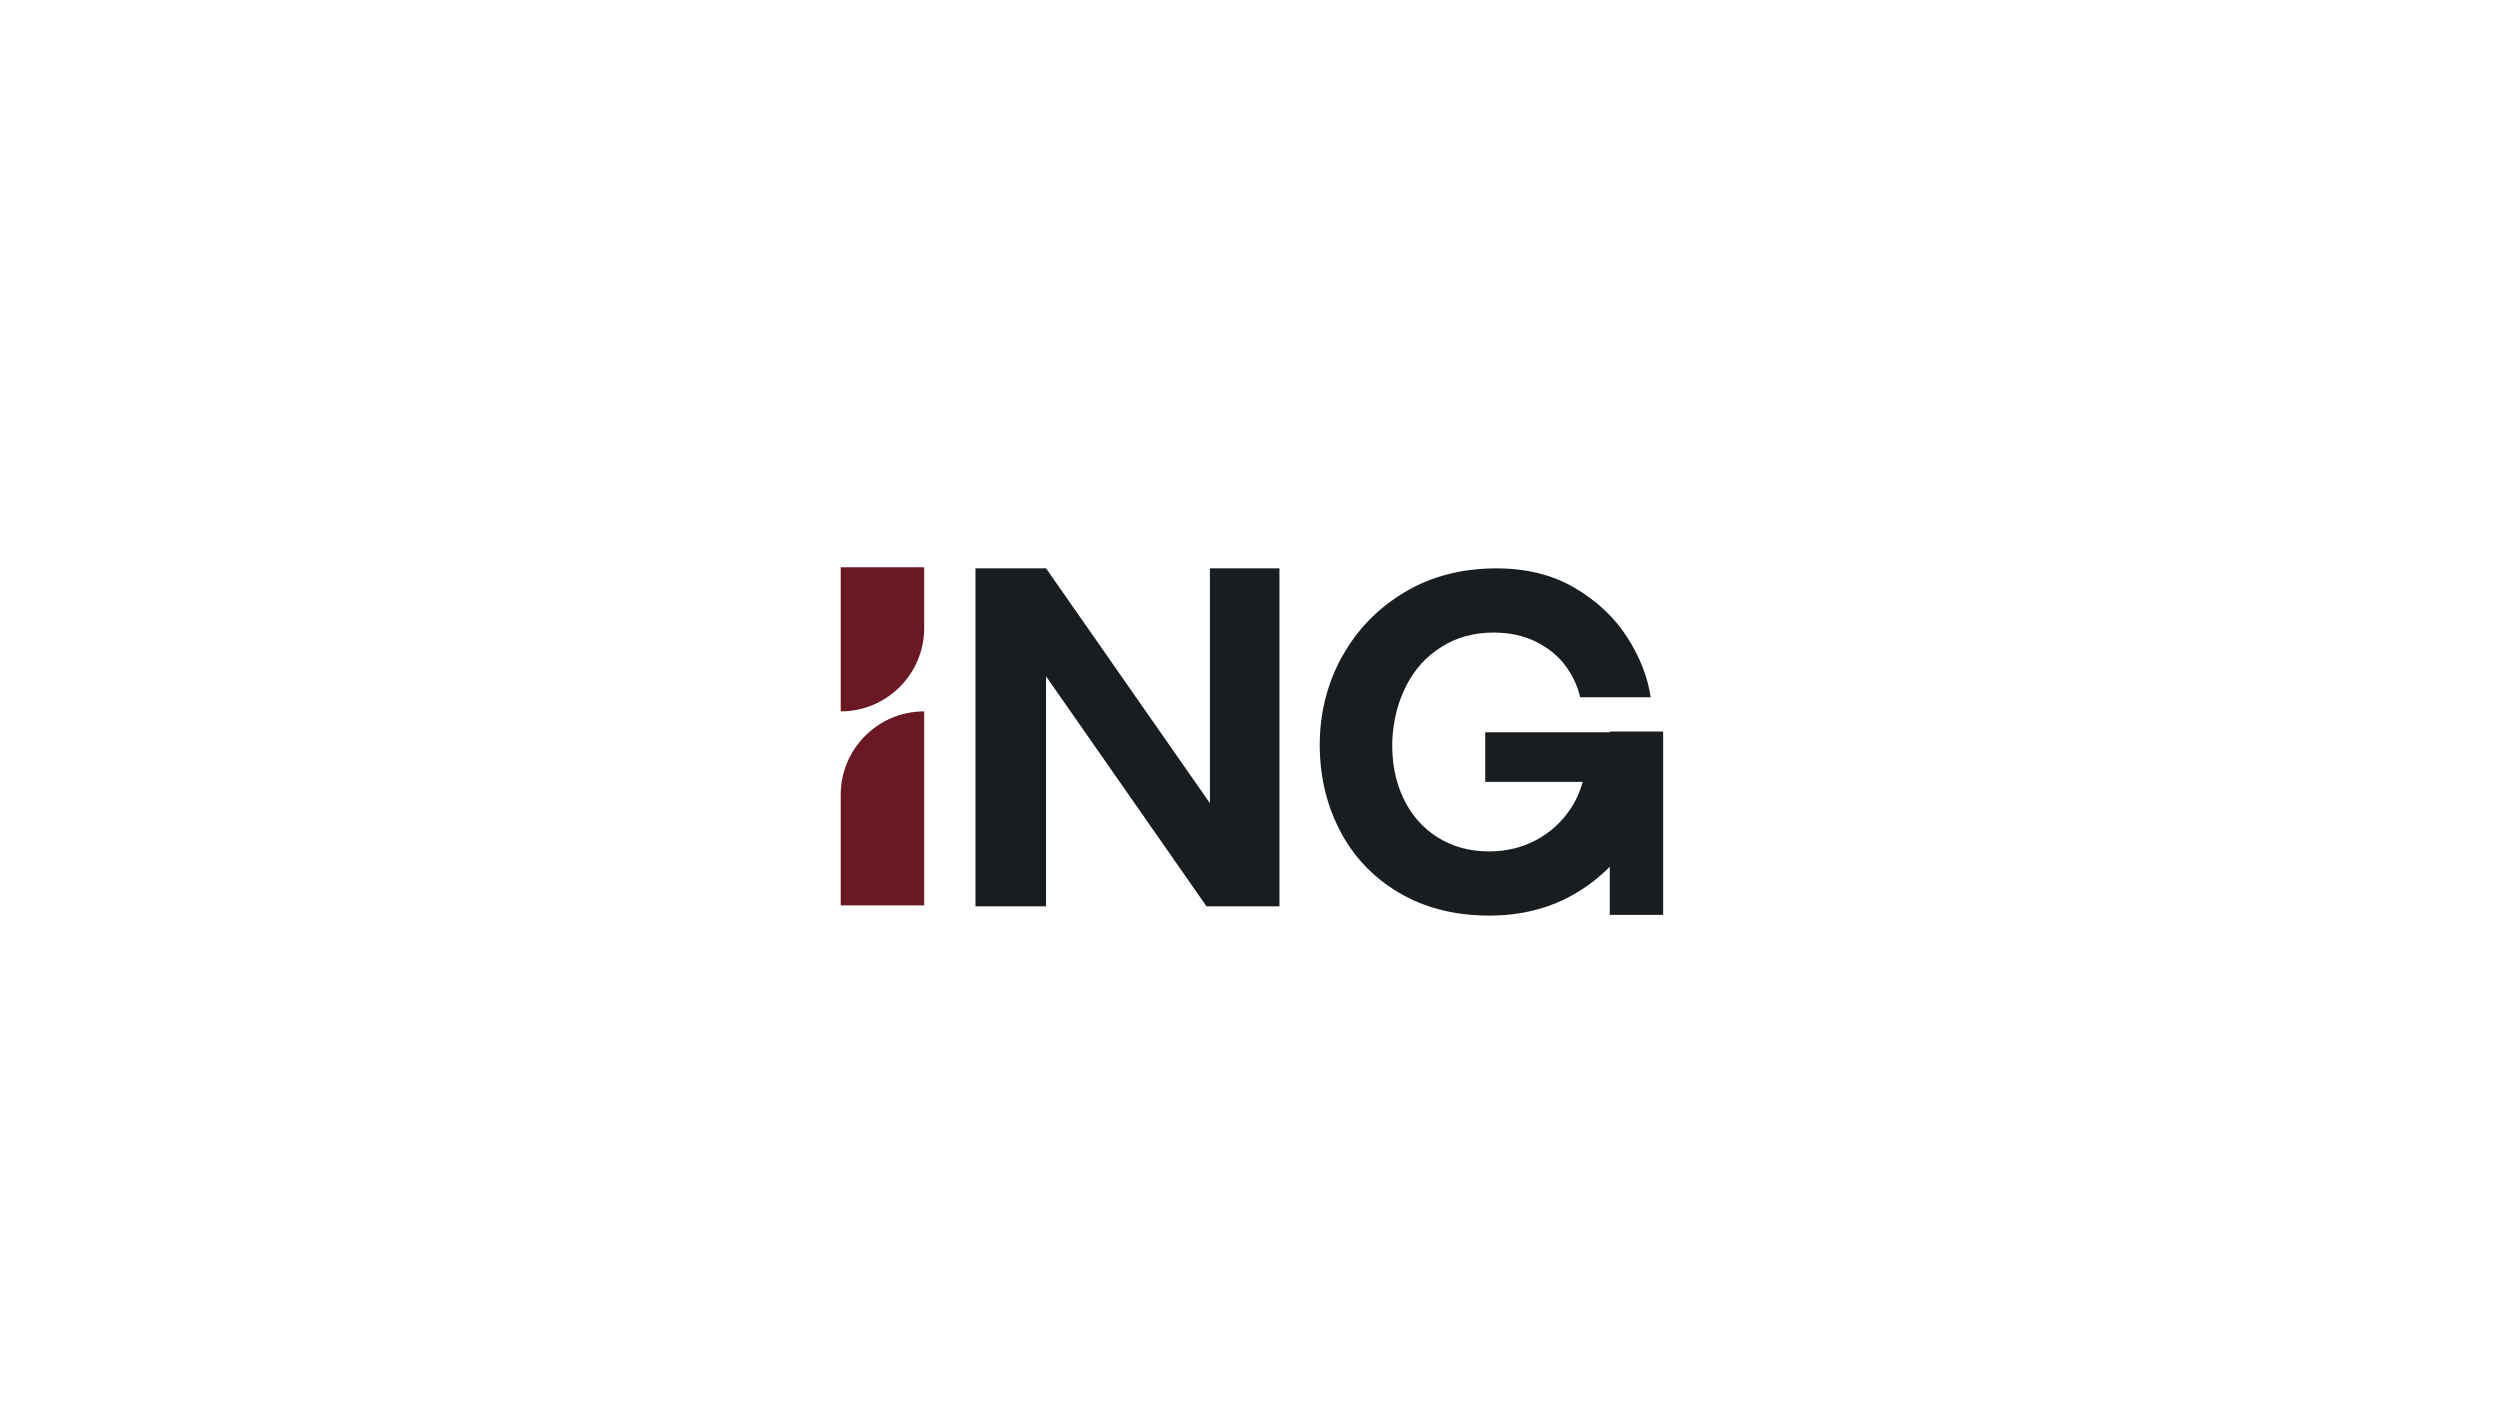
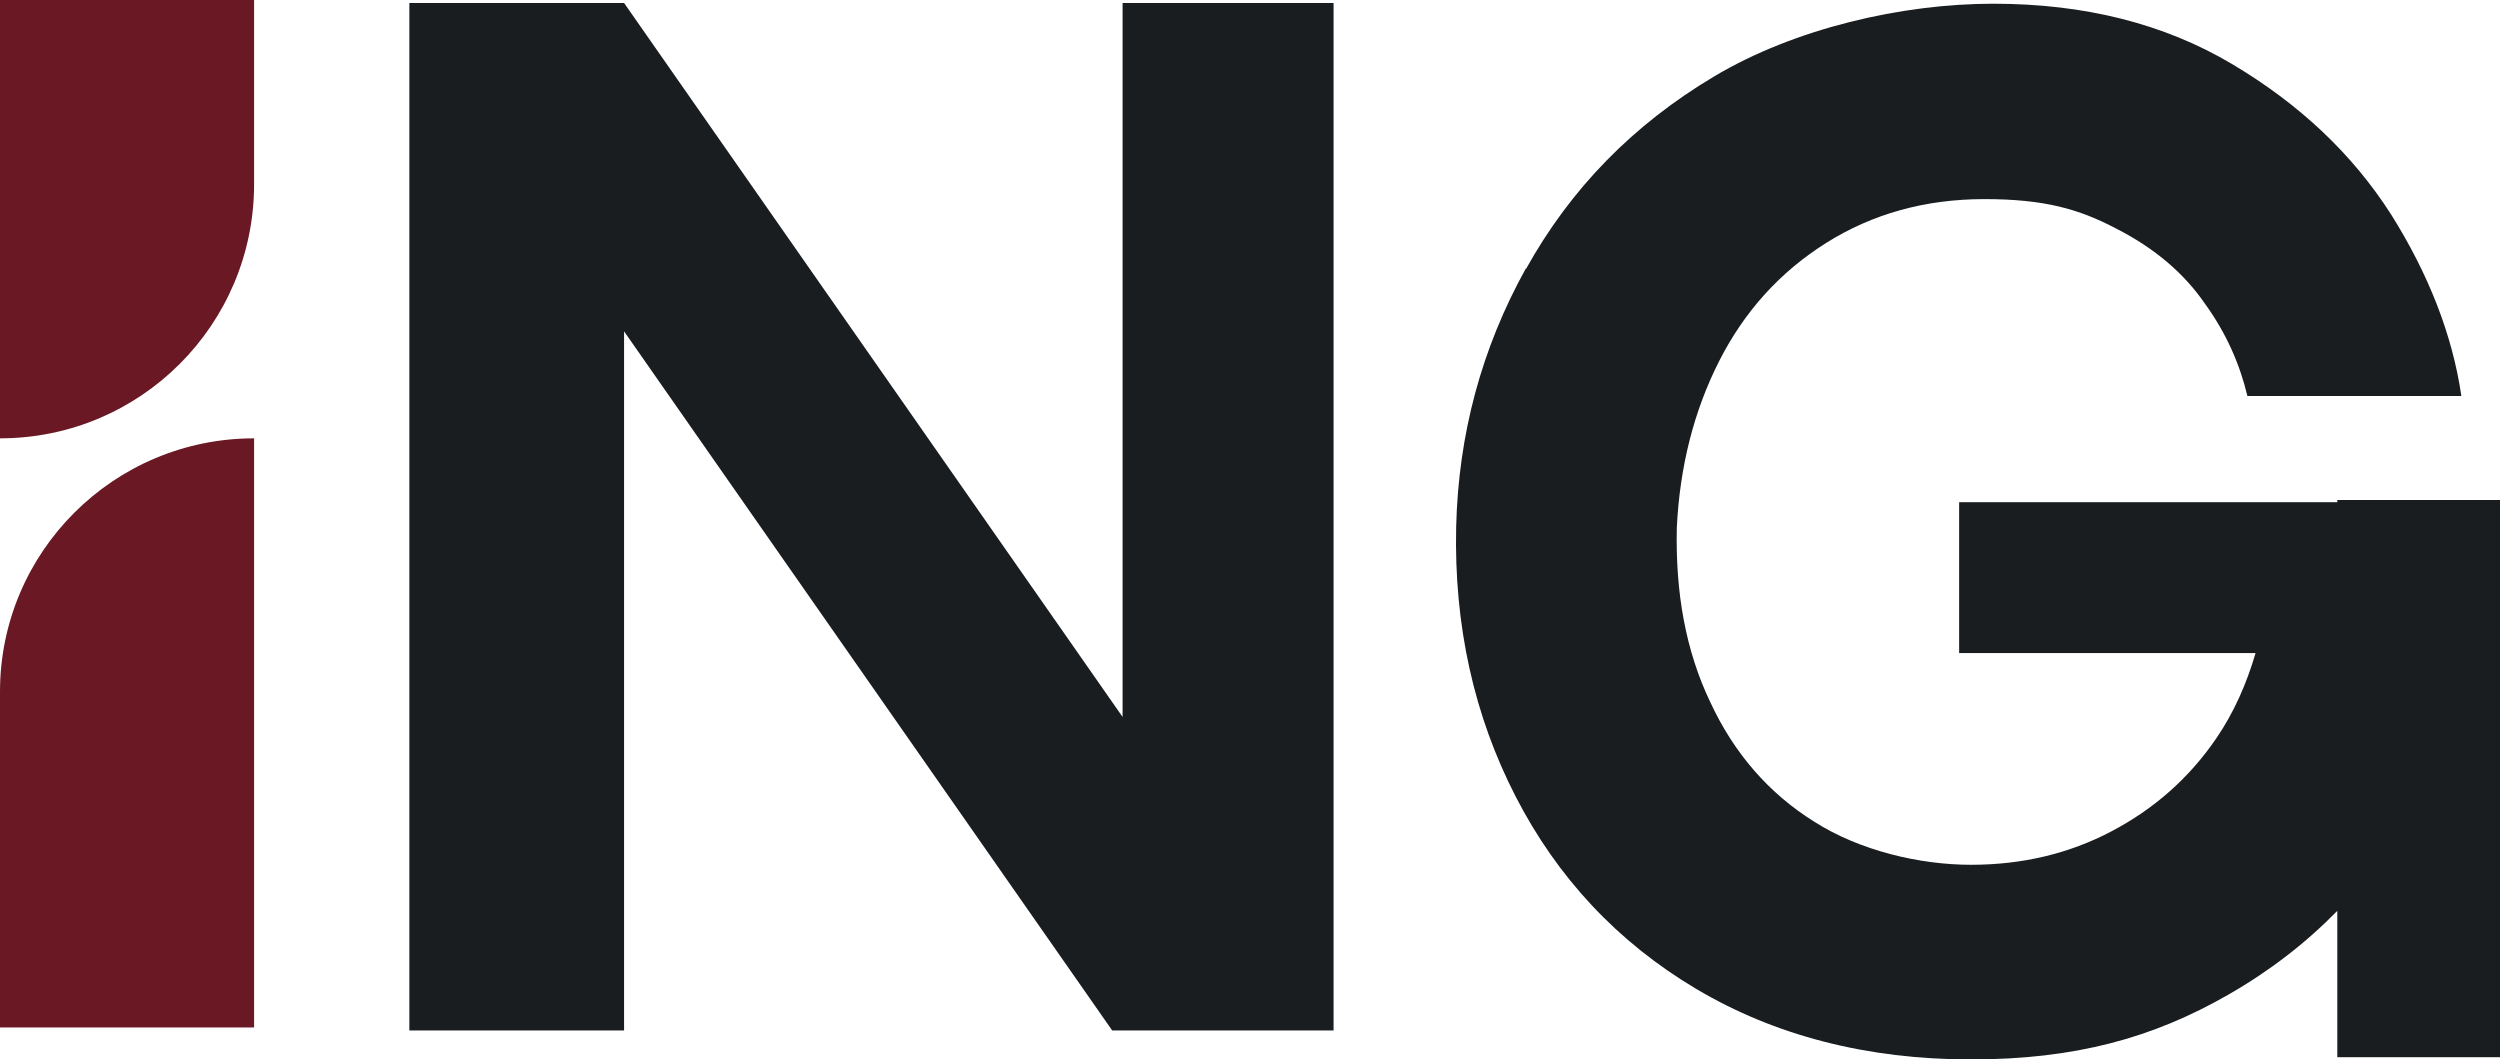
- <svg xmlns="http://www.w3.org/2000/svg" id="logos" viewBox="0 0 336.53 190.21">
+ <svg xmlns="http://www.w3.org/2000/svg" id="logos" version="1.1" viewBox="0 0 336.5 142.5">
  <defs>
    <style>
-       .cls-1 {
+       .st0 {
        fill: #691824;
      }

-       .cls-2 {
+       .st1 {
        fill: #191d20;
      }
    </style>
  </defs>
-   <path class="cls-2" d="M180.74,88.22c-1.97,3.54-2.99,7.36-3.08,11.46-.09,4.36.79,8.35,2.62,11.95,1.83,3.6,4.5,6.44,7.99,8.51s7.55,3.11,12.18,3.11c4.28,0,8.07-.95,11.39-2.85,1.84-1.05,3.44-2.3,4.85-3.72v6.47h7.19v-24.68h-7.19v.1h-16.76v6.68h13.13c-.39,1.36-.95,2.63-1.74,3.77-1.22,1.77-2.77,3.14-4.65,4.12-1.88.98-3.95,1.47-6.22,1.47-2.62,0-4.93-.63-6.94-1.9-2.01-1.26-3.55-3.03-4.62-5.3-1.07-2.27-1.56-4.85-1.47-7.73.13-2.71.75-5.16,1.87-7.36,1.11-2.2,2.69-3.95,4.75-5.24,2.05-1.29,4.39-1.93,7.01-1.93,2.23,0,4.18.44,5.86,1.31,1.68.87,2.99,1.98,3.93,3.31.94,1.33,1.56,2.7,1.87,4.09h9.49c-.39-2.7-1.44-5.39-3.14-8.05-1.7-2.66-4.05-4.88-7.04-6.65-2.99-1.77-6.52-2.65-10.57-2.65-4.67,0-8.8,1.07-12.37,3.21-3.58,2.14-6.35,4.98-8.32,8.51" />
-   <path class="cls-1" d="M124.41,95.76c-6.21,0-11.24,5.03-11.24,11.24v14.88h11.24v-26.12Z" />
-   <path class="cls-1" d="M113.17,95.76c6.21,0,11.24-5.03,11.24-11.24v-8.16h-11.24v19.4Z" />
-   <polygon class="cls-2" points="140.81 122 140.81 91.04 162.41 122 172.23 122 172.23 76.5 162.87 76.5 162.87 108.12 140.81 76.5 131.31 76.5 131.31 122 140.81 122" />
+   <path class="st1" d="M205.4,36.1c-6,10.8-9.1,22.4-9.4,34.8-.3,13.3,2.4,25.4,8,36.3s13.7,19.6,24.3,25.9,23,9.5,37,9.5,24.5-2.9,34.6-8.7c5.6-3.2,10.5-7,14.7-11.3v19.7h21.9v-75h-21.9v.3h-50.9v20.3h39.9c-1.2,4.1-2.9,8-5.3,11.5-3.7,5.4-8.4,9.5-14.1,12.5-5.7,3-12,4.5-18.9,4.5s-15-1.9-21.1-5.8c-6.1-3.8-10.8-9.2-14-16.1-3.3-6.9-4.7-14.7-4.5-23.5.4-8.2,2.3-15.7,5.7-22.4,3.4-6.7,8.2-12,14.4-15.9,6.2-3.9,13.3-5.9,21.3-5.9s12.7,1.3,17.8,4c5.1,2.6,9.1,6,11.9,10.1,2.9,4,4.7,8.2,5.7,12.4h28.8c-1.2-8.2-4.4-16.4-9.5-24.5-5.2-8.1-12.3-14.8-21.4-20.2-9.1-5.4-19.8-8.1-32.1-8.1s-26.7,3.3-37.6,9.8c-10.9,6.5-19.3,15.1-25.3,25.9" />
+   <path class="st0" d="M34.2,59C15.3,59,0,74.3,0,93.1v45.2h34.2s0-79.4,0-79.4Z" />
+   <path class="st0" d="M0,59c18.9,0,34.2-15.3,34.2-34.2V0H0v59Z" />
+   <polygon class="st1" points="84 138.7 84 44.6 149.7 138.7 179.5 138.7 179.5 .4 151.1 .4 151.1 96.5 84 .4 55.1 .4 55.1 138.7 84 138.7" />
</svg>
